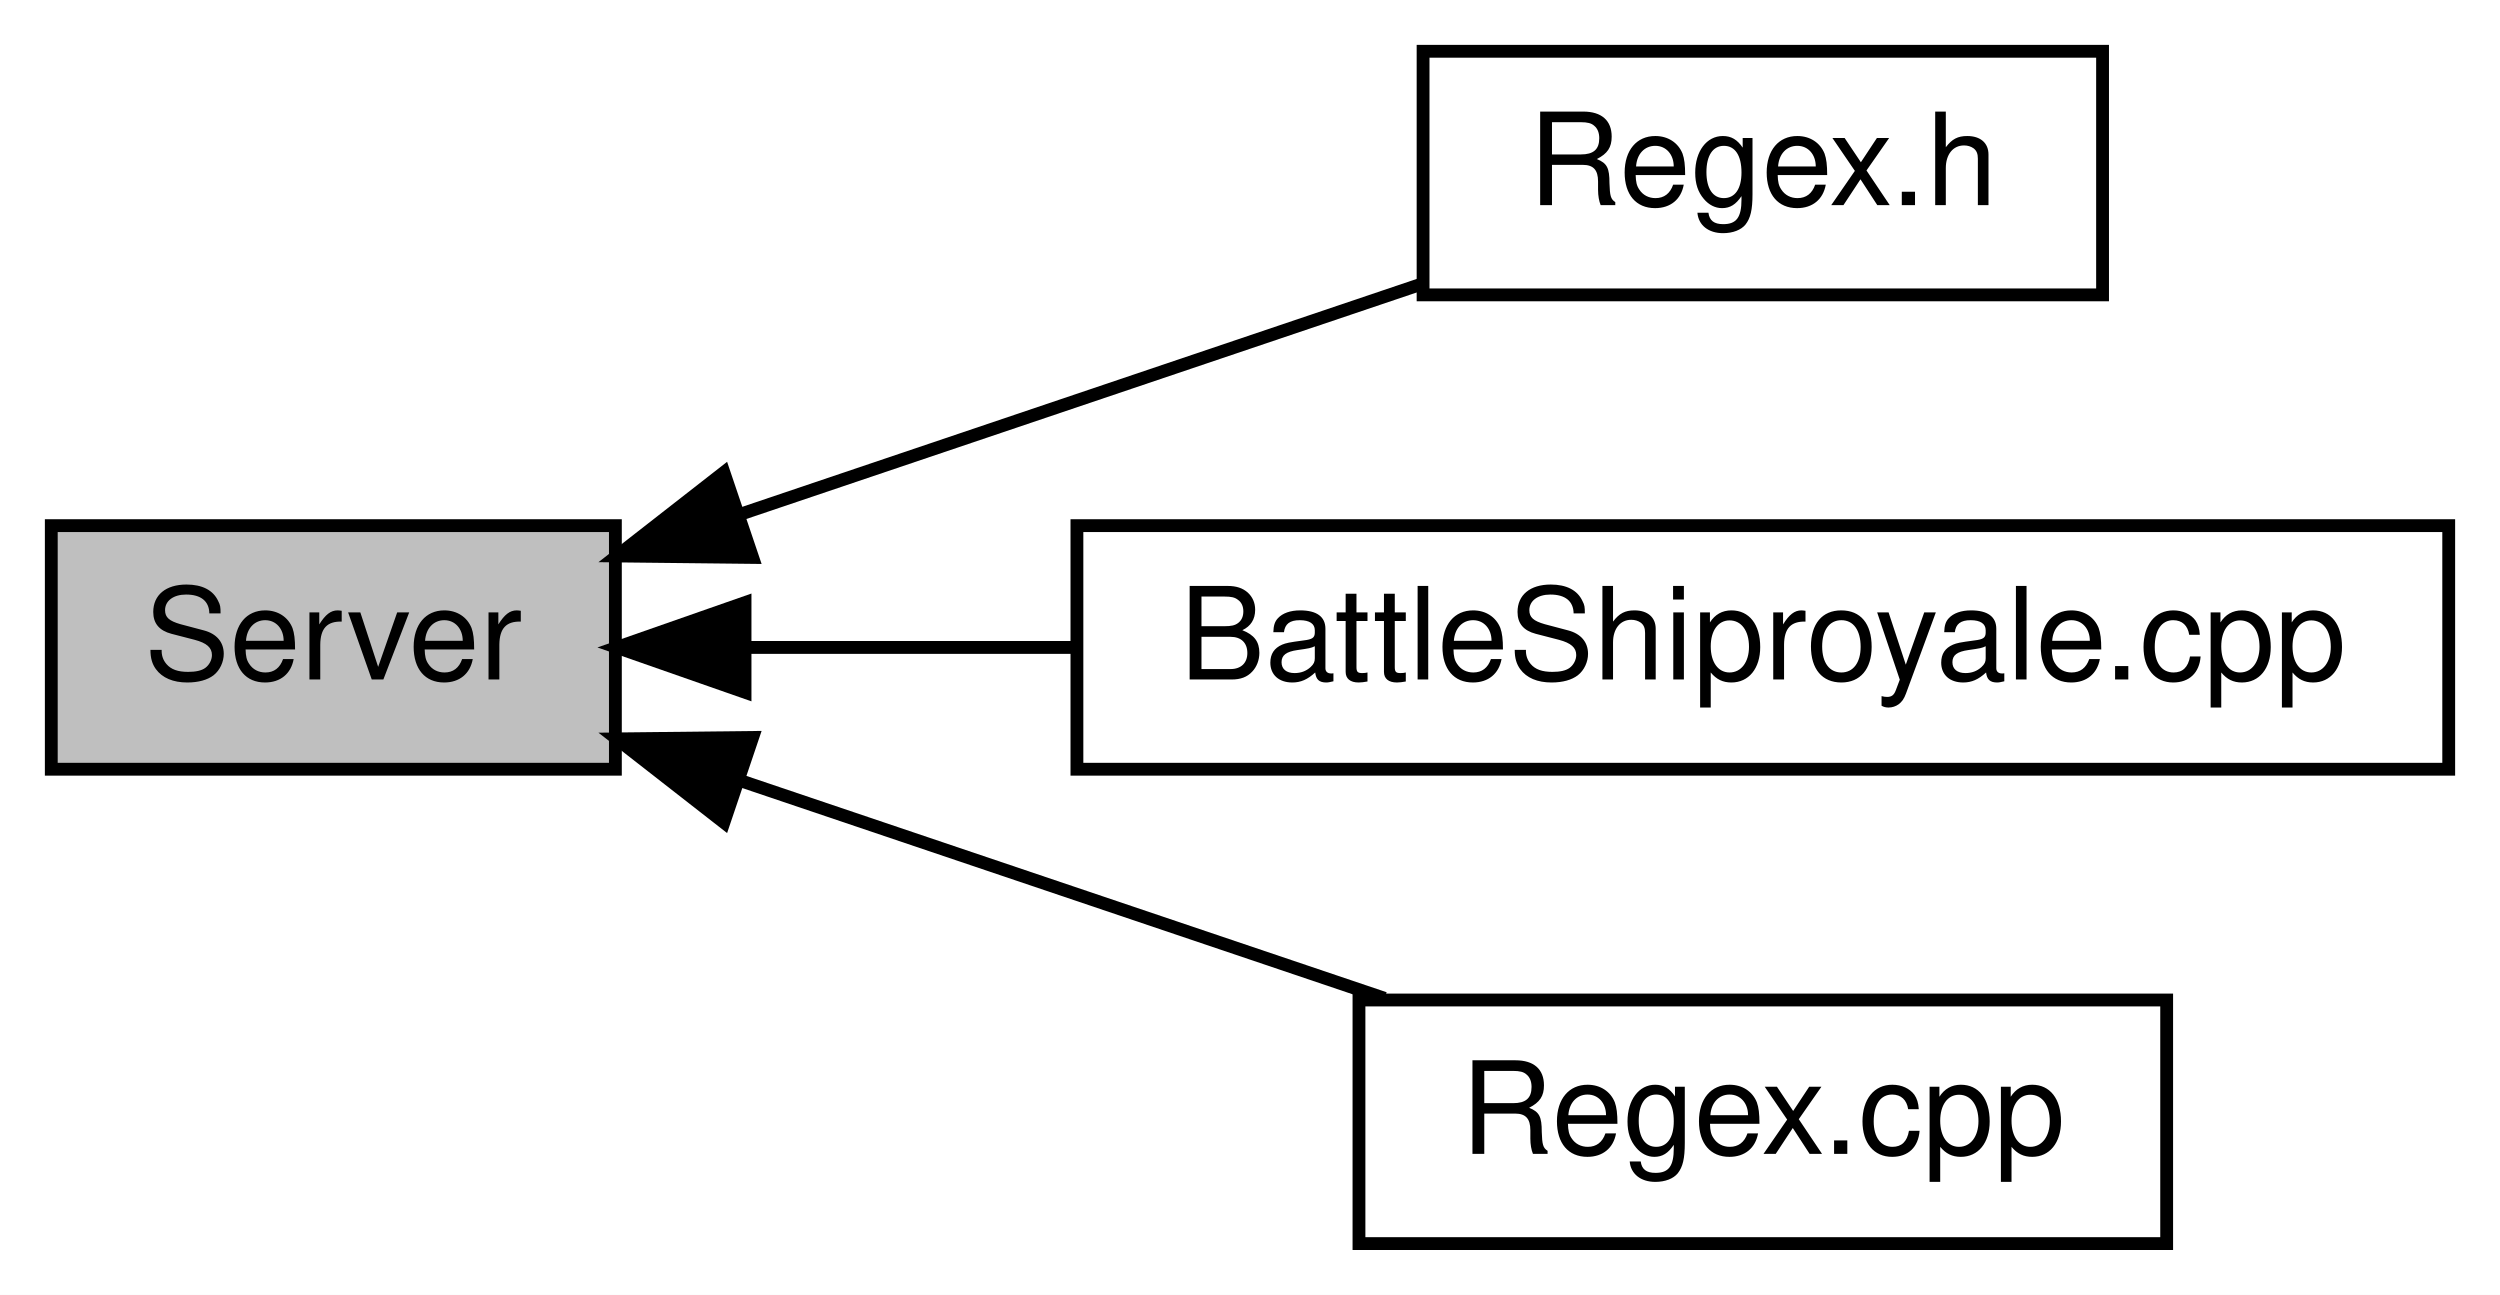
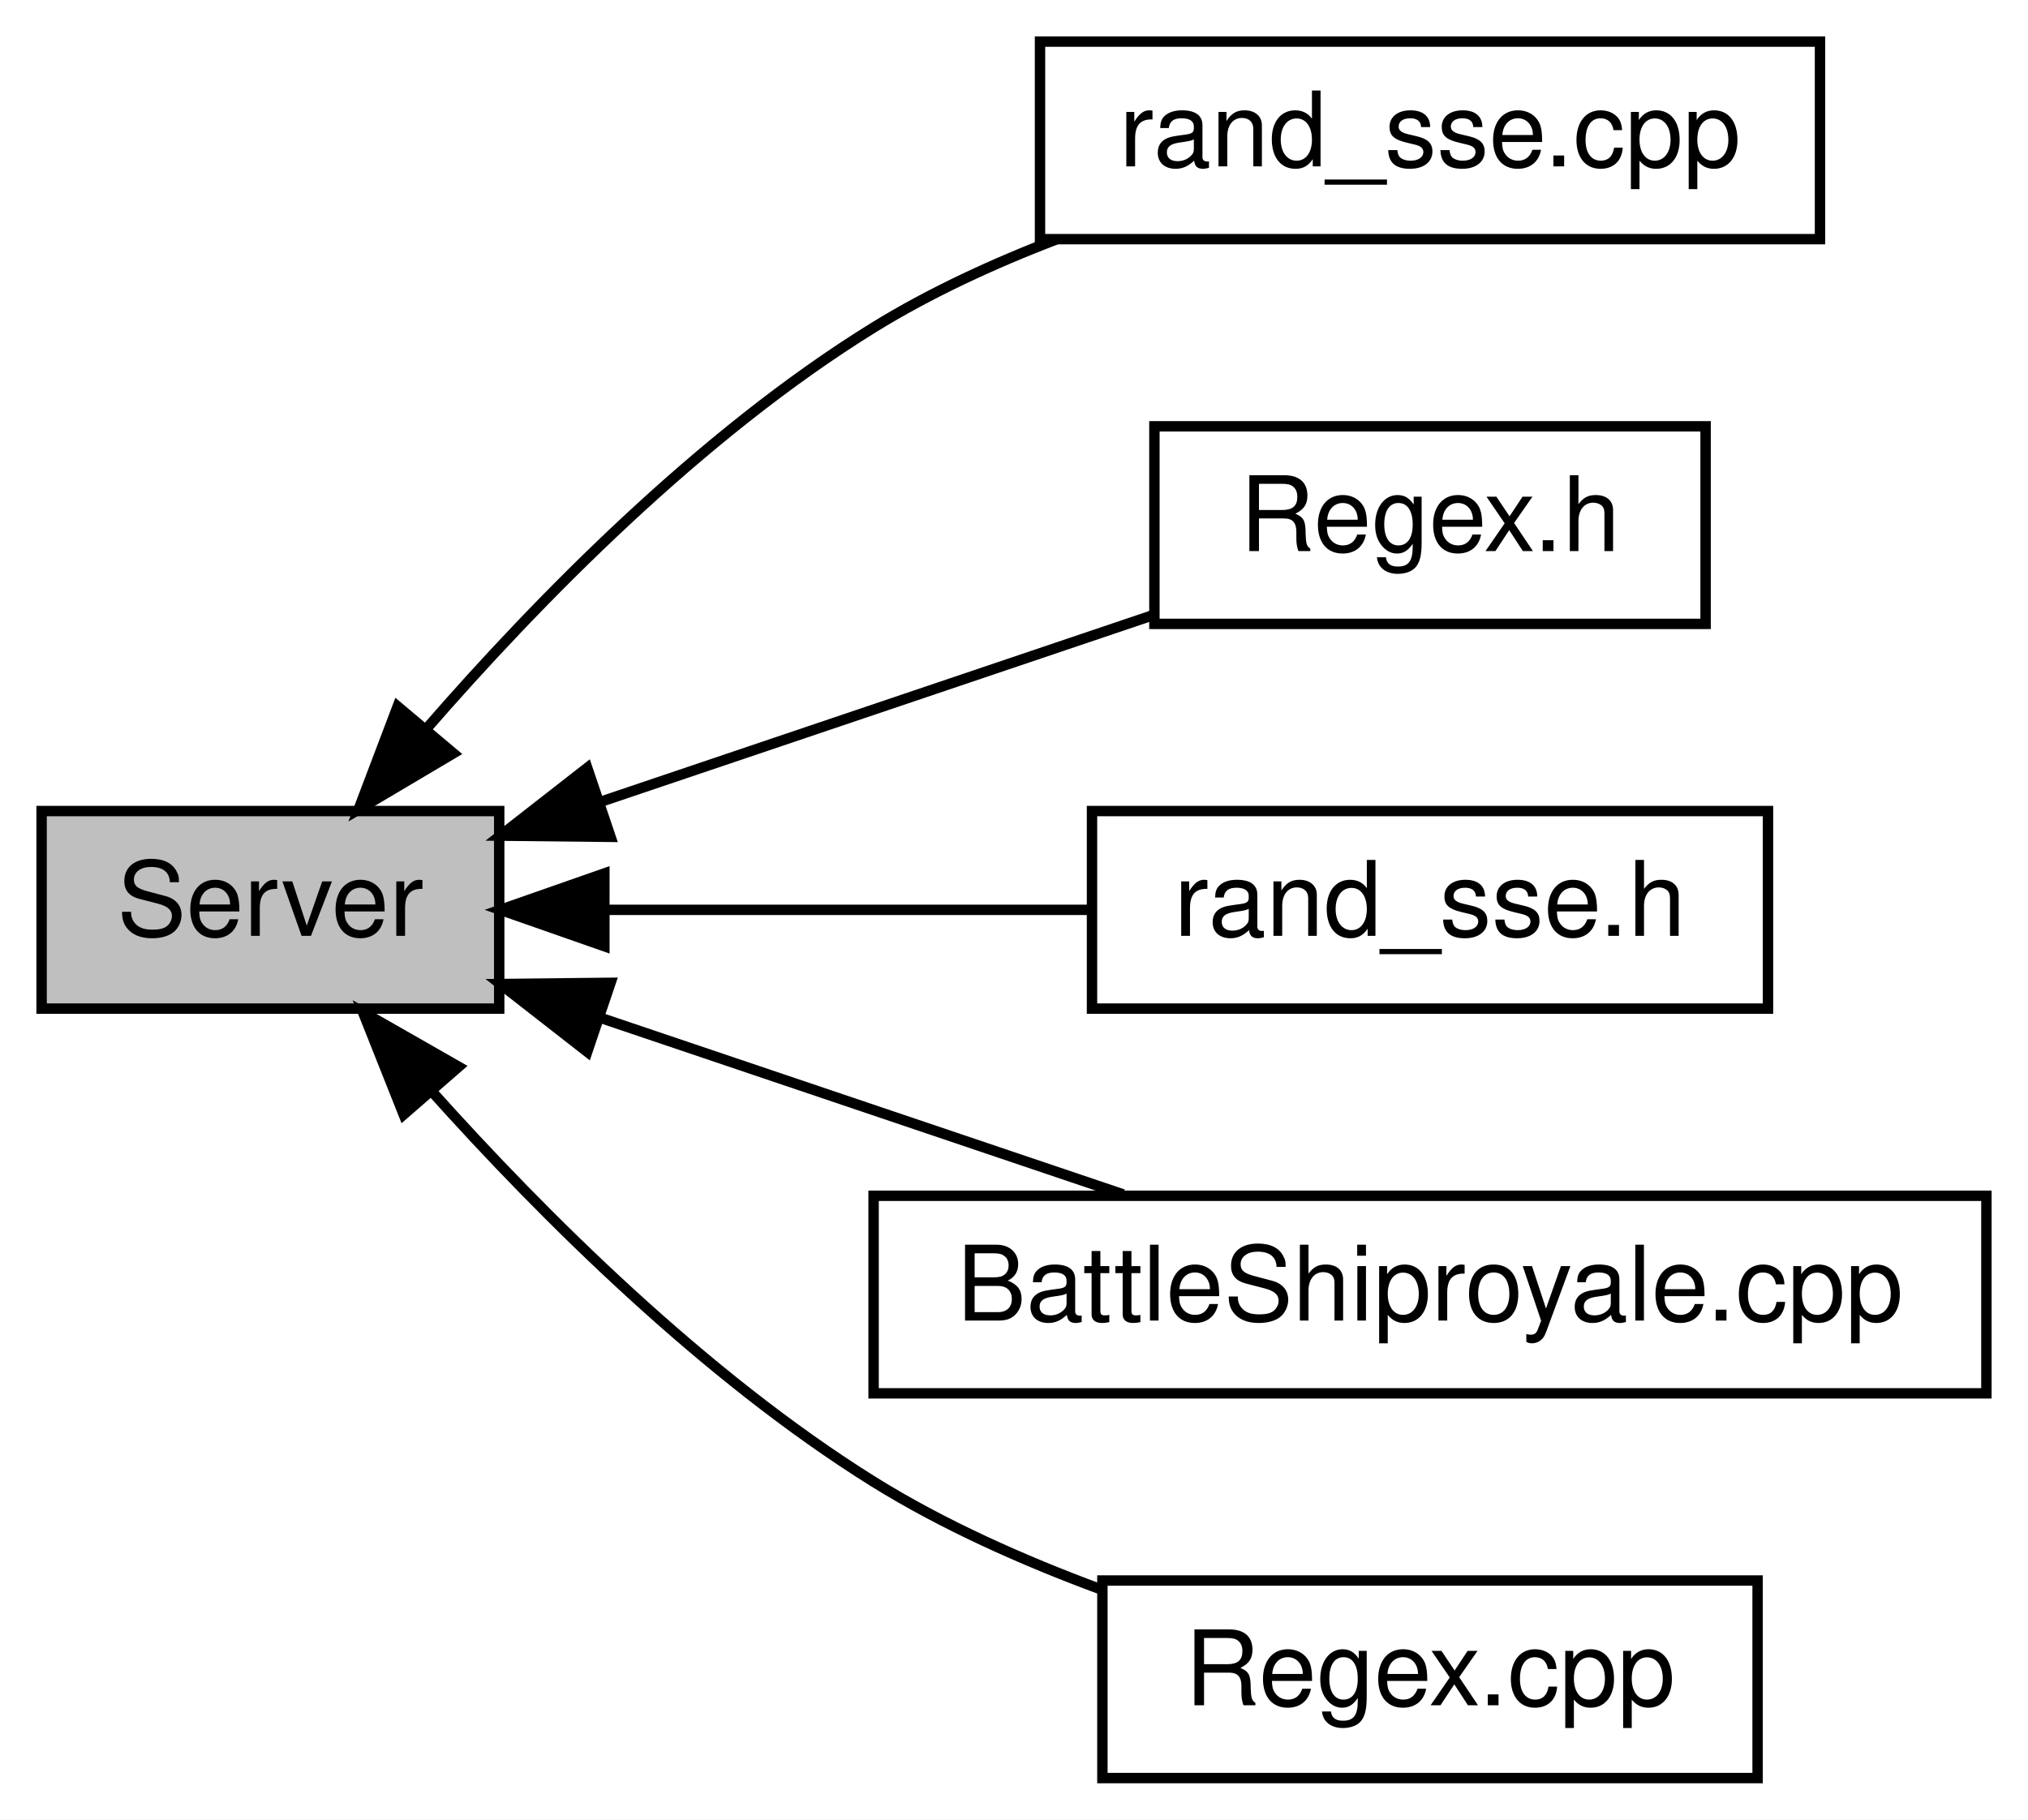
- <svg xmlns="http://www.w3.org/2000/svg" xmlns:xlink="http://www.w3.org/1999/xlink" width="195pt" height="101pt" viewBox="0.00 0.00 195.00 101.00">
-   <g id="graph0" class="graph" transform="scale(1 1) rotate(0) translate(4 97)">
-     <polygon fill="white" stroke="none" points="-4,4 -4,-97 191,-97 191,4 -4,4" />
+ <svg xmlns="http://www.w3.org/2000/svg" xmlns:xlink="http://www.w3.org/1999/xlink" width="195pt" height="175pt" viewBox="0.00 0.00 195.00 175.00">
+   <g id="graph0" class="graph" transform="scale(1 1) rotate(0) translate(4 171)">
+     <polygon fill="white" stroke="none" points="-4,4 -4,-171 191,-171 191,4 -4,4" />
    <g id="node1" class="node">
      <g id="a_node1">
        <a xlink:title="Сервер">
-           <polygon fill="#bfbfbf" stroke="black" points="44,-56 0,-56 0,-37 44,-37 44,-56" />
-           <text text-anchor="middle" x="22" y="-44" font-family="Helvetica,sans-Serif" font-size="10.00">Server</text>
+           <polygon fill="#bfbfbf" stroke="black" points="44,-93 0,-93 0,-74 44,-74 44,-93" />
+           <text text-anchor="middle" x="22" y="-81" font-family="Helvetica,sans-Serif" font-size="10.00">Server</text>
        </a>
      </g>
    </g>
    <g id="node2" class="node">
      <g id="a_node2">
+         <a xlink:href="group__rand__ssecpp.html" target="_top" xlink:title=" ">
+           <polygon fill="white" stroke="black" points="171,-167 96,-167 96,-148 171,-148 171,-167" />
+           <text text-anchor="middle" x="133.5" y="-155" font-family="Helvetica,sans-Serif" font-size="10.00">rand_sse.cpp</text>
+         </a>
+       </g>
+     </g>
+     <g id="edge2" class="edge">
+       <path fill="none" stroke="black" d="M37.014,-100.927C47.675,-113.19 63.315,-129.192 80,-139.5 85.41,-142.843 91.52,-145.658 97.61,-147.996" />
+       <polygon fill="black" stroke="black" points="39.591,-98.554 30.477,-93.151 34.233,-103.058 39.591,-98.554" />
+     </g>
+     <g id="node3" class="node">
+       <g id="a_node3">
        <a xlink:href="group__regexh.html" target="_top" xlink:title=" ">
-           <polygon fill="white" stroke="black" points="160,-93 107,-93 107,-74 160,-74 160,-93" />
-           <text text-anchor="middle" x="133.5" y="-81" font-family="Helvetica,sans-Serif" font-size="10.00">Regex.h</text>
+           <polygon fill="white" stroke="black" points="160,-130 107,-130 107,-111 160,-111 160,-130" />
+           <text text-anchor="middle" x="133.5" y="-118" font-family="Helvetica,sans-Serif" font-size="10.00">Regex.h</text>
+         </a>
+       </g>
+     </g>
+     <g id="edge5" class="edge">
+       <path fill="none" stroke="black" d="M53.962,-93.962C70.659,-99.604 91.021,-106.484 106.827,-111.825" />
+       <polygon fill="black" stroke="black" points="54.707,-90.519 44.113,-90.634 52.466,-97.151 54.707,-90.519" />
+     </g>
+     <g id="node4" class="node">
+       <g id="a_node4">
+         <a xlink:href="group__rand__sseh.html" target="_top" xlink:title=" ">
+           <polygon fill="white" stroke="black" points="166,-93 101,-93 101,-74 166,-74 166,-93" />
+           <text text-anchor="middle" x="133.5" y="-81" font-family="Helvetica,sans-Serif" font-size="10.00">rand_sse.h</text>
        </a>
      </g>
    </g>
    <g id="edge3" class="edge">
-       <path fill="none" stroke="black" d="M53.962,-56.962C70.659,-62.604 91.021,-69.484 106.827,-74.825" />
-       <polygon fill="black" stroke="black" points="54.707,-53.519 44.113,-53.634 52.466,-60.151 54.707,-53.519" />
+       <path fill="none" stroke="black" d="M54.149,-83.5C68.708,-83.5 86.019,-83.5 100.663,-83.5" />
+       <polygon fill="black" stroke="black" points="54.113,-80 44.113,-83.5 54.113,-87 54.113,-80" />
    </g>
-     <g id="node3" class="node">
-       <g id="a_node3">
+     <g id="node5" class="node">
+       <g id="a_node5">
        <a xlink:href="group__battleshiproyalecpp.html" target="_top" xlink:title=" ">
          <polygon fill="white" stroke="black" points="187,-56 80,-56 80,-37 187,-37 187,-56" />
          <text text-anchor="middle" x="133.5" y="-44" font-family="Helvetica,sans-Serif" font-size="10.00">BattleShiproyale.cpp</text>
        </a>
      </g>
    </g>
    <g id="edge1" class="edge">
-       <path fill="none" stroke="black" d="M54.33,-46.5C62.249,-46.5 70.973,-46.5 79.634,-46.5" />
-       <polygon fill="black" stroke="black" points="54.113,-43 44.113,-46.5 54.113,-50 54.113,-43" />
+       <path fill="none" stroke="black" d="M53.906,-73.057C69.634,-67.742 88.625,-61.325 103.998,-56.131" />
+       <polygon fill="black" stroke="black" points="52.466,-69.849 44.113,-76.366 54.707,-76.481 52.466,-69.849" />
    </g>
-     <g id="node4" class="node">
-       <g id="a_node4">
+     <g id="node6" class="node">
+       <g id="a_node6">
        <a xlink:href="group__regexcpp.html" target="_top" xlink:title=" ">
          <polygon fill="white" stroke="black" points="165,-19 102,-19 102,-0 165,-0 165,-19" />
          <text text-anchor="middle" x="133.5" y="-7" font-family="Helvetica,sans-Serif" font-size="10.00">Regex.cpp</text>
        </a>
      </g>
    </g>
-     <g id="edge2" class="edge">
-       <path fill="none" stroke="black" d="M53.906,-36.057C69.634,-30.742 88.625,-24.325 103.998,-19.131" />
-       <polygon fill="black" stroke="black" points="52.466,-32.849 44.113,-39.366 54.707,-39.481 52.466,-32.849" />
+     <g id="edge4" class="edge">
+       <path fill="none" stroke="black" d="M37.498,-66.065C48.202,-54.123 63.691,-38.666 80,-28.5 86.663,-24.347 94.365,-20.92 101.783,-18.175" />
+       <polygon fill="black" stroke="black" points="34.814,-63.817 30.9,-73.662 40.099,-68.407 34.814,-63.817" />
    </g>
  </g>
</svg>
